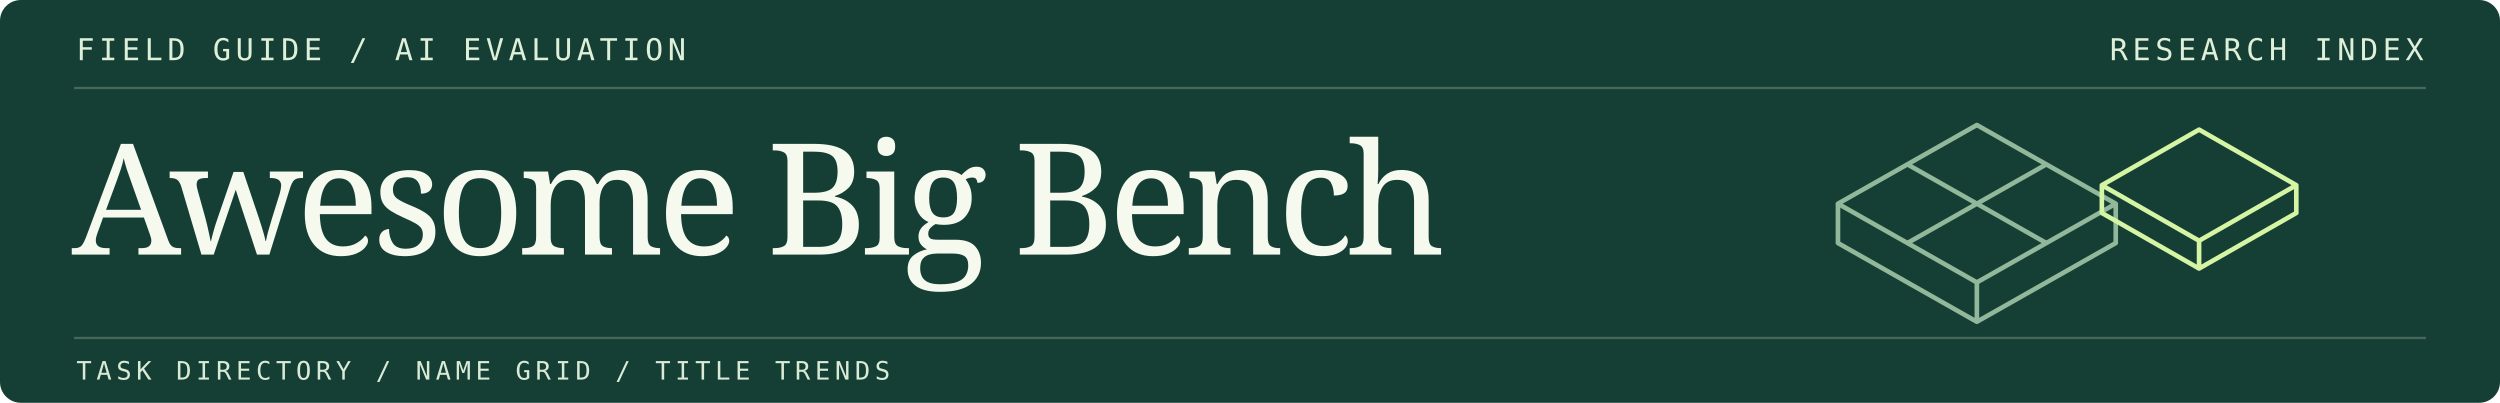
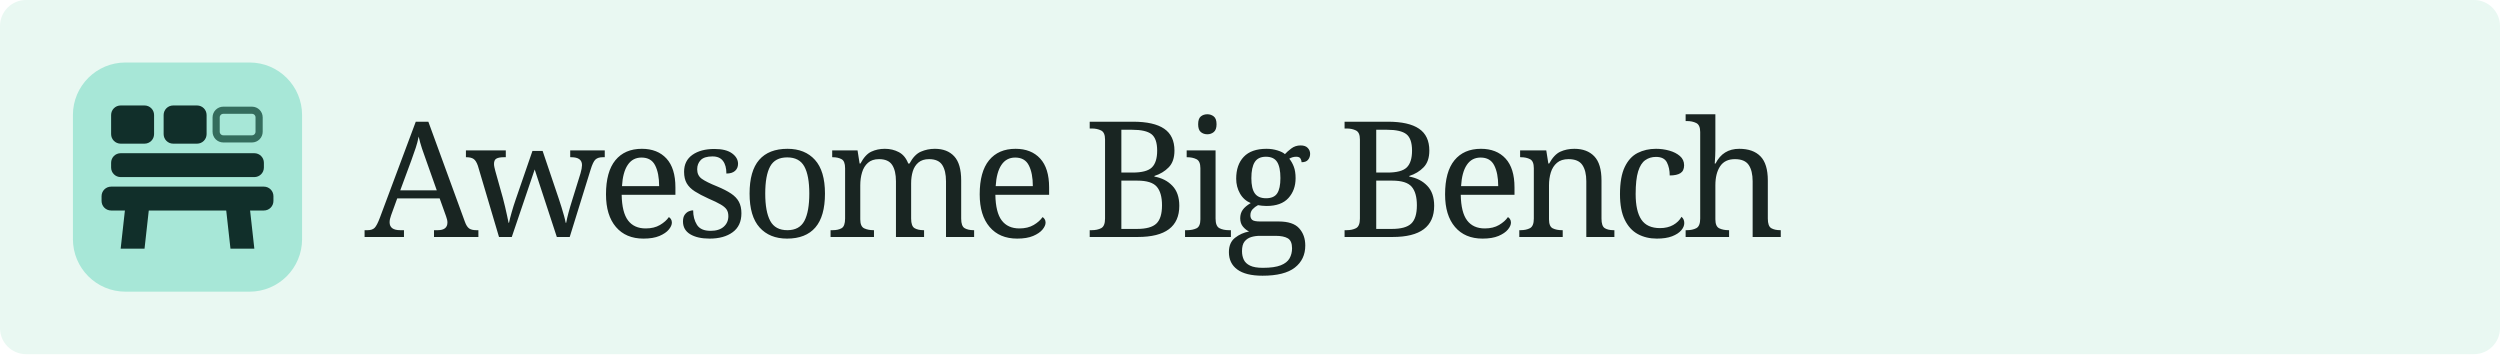
- <svg xmlns="http://www.w3.org/2000/svg" viewBox="0 0 1080 174" role="img" aria-labelledby="title desc">
-   <rect width="1080" height="174" rx="9" fill="#153f34" />
-   <path fill="none" stroke="#46675a" d="M32 38h1016M32 146h1016" />
-   <g fill="#deefda" font-family="monospace" font-size="13" letter-spacing="2">
-     <text x="33" y="26">FIELD GUIDE  /  AI EVALUATION</text>
-     <text x="1047" y="26" text-anchor="end">RESEARCH INDEX</text>
-   </g>
-   <text x="31" y="110" fill="#f5f9ee" font-family="Georgia,serif" font-size="67" letter-spacing="-3">Awesome Big Bench</text>
-   <g fill="none" stroke="#91b89a" stroke-width="2" stroke-linejoin="round">
-     <path d="m794 88 60-34 60 34-60 34z" />
-     <path d="m824 71 60 34m-30-51v1m-30 50 60-34m-90 17v17l60 34 60-34V88m-60 34v17" />
-     <path stroke="#d5f5a5" d="m908 80 42-24 42 24-42 24zM908 80v12l42 24 42-24V80m-42 24v12" />
-   </g>
-   <text x="33" y="164" fill="#d9ead7" font-family="monospace" font-size="11" letter-spacing="2">TASK DIRECTORY   /   NAME GRID   /   TITLE TRENDS</text>
+ <svg xmlns="http://www.w3.org/2000/svg" viewBox="0 0 960 136" role="img" aria-label="Awesome Big Bench">
+   <rect width="960" height="136" rx="10" fill="#e9f8f2" />
+   <svg x="28" y="24" width="88" height="88" viewBox="0 0 48 48" role="img" aria-label="Awesome Big Bench">
+     <rect width="48" height="48" rx="11" fill="#a7e7d7" />
+     <g fill="#112f2a">
+       <rect x="8" y="9" width="9" height="8" rx="2" />
+       <rect x="19" y="9" width="9" height="8" rx="2" />
+       <rect x="8" y="19" width="32" height="5" rx="2" />
+       <rect x="6" y="26" width="36" height="5" rx="2" />
+       <path d="M11 30h5l-1 9h-5zm21 0h5l1 9h-5z" />
+     </g>
+     <rect x="30" y="10" width="9" height="6" rx="1.5" fill="none" stroke="#346c5d" stroke-width="1.5" />
+   </svg>
+   <text x="140" y="91" font-family="Georgia,serif" font-size="62" letter-spacing="-3" fill="#192522">Awesome Big Bench</text>
</svg>
